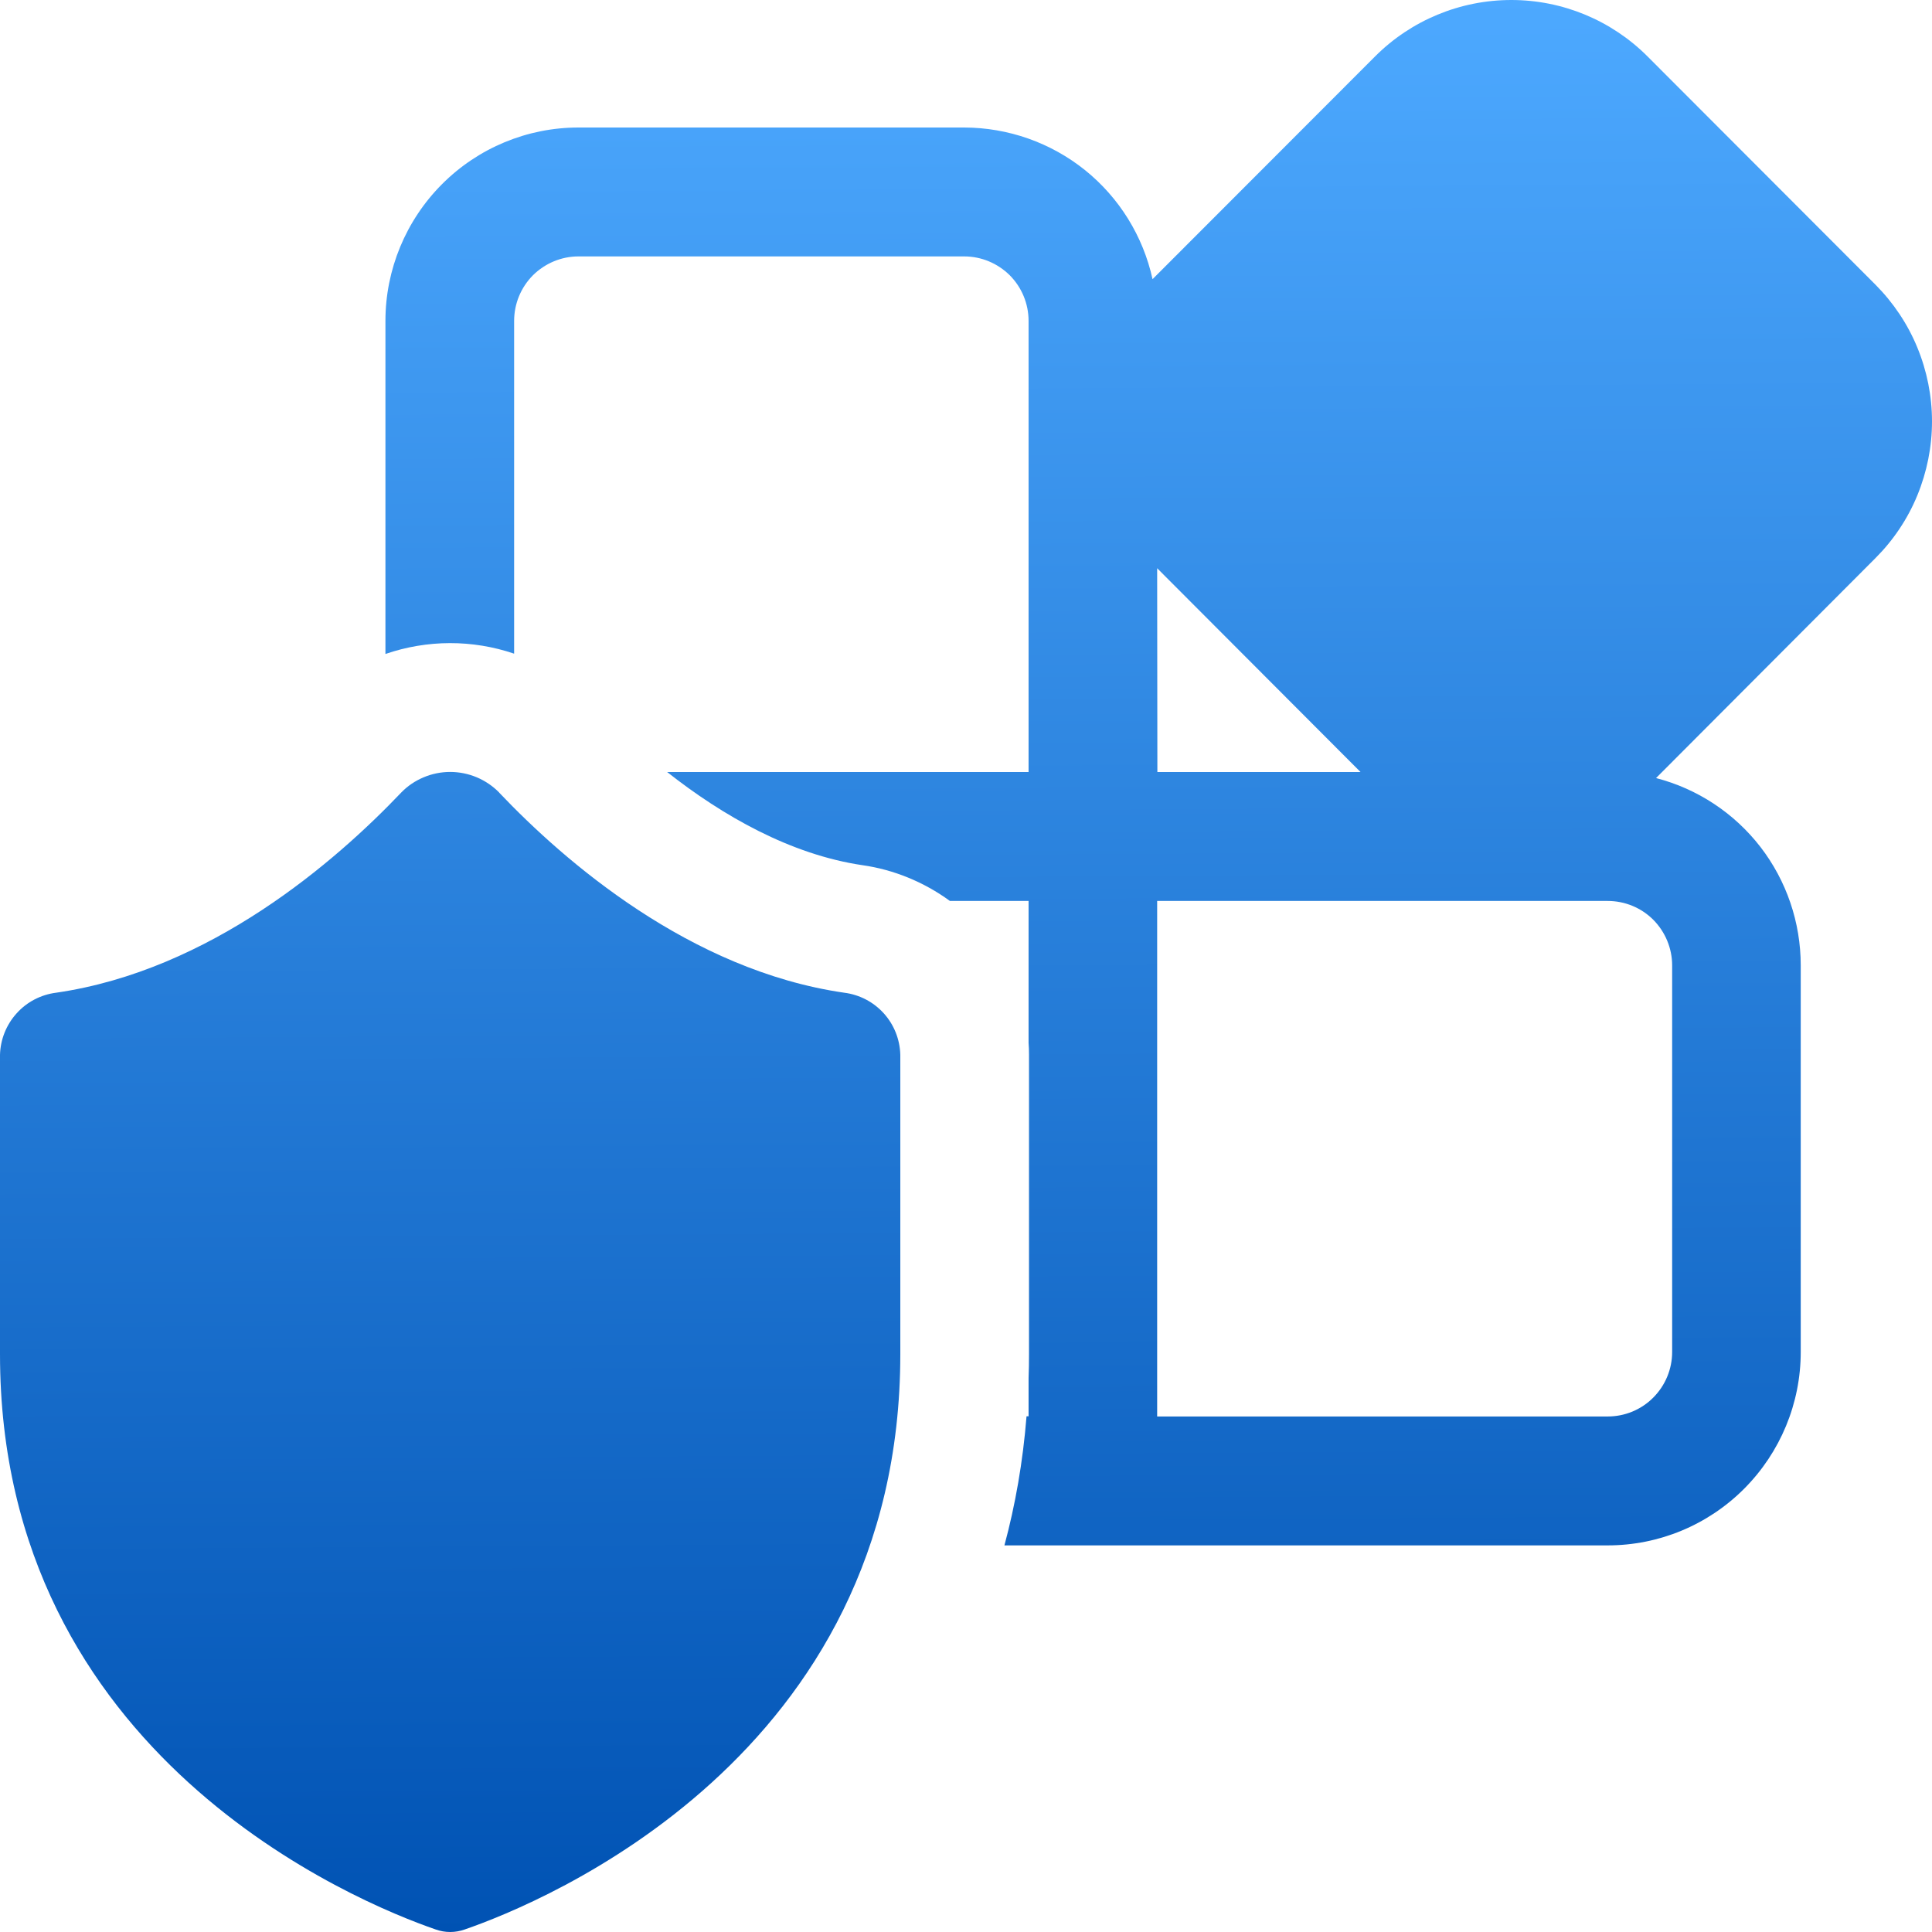
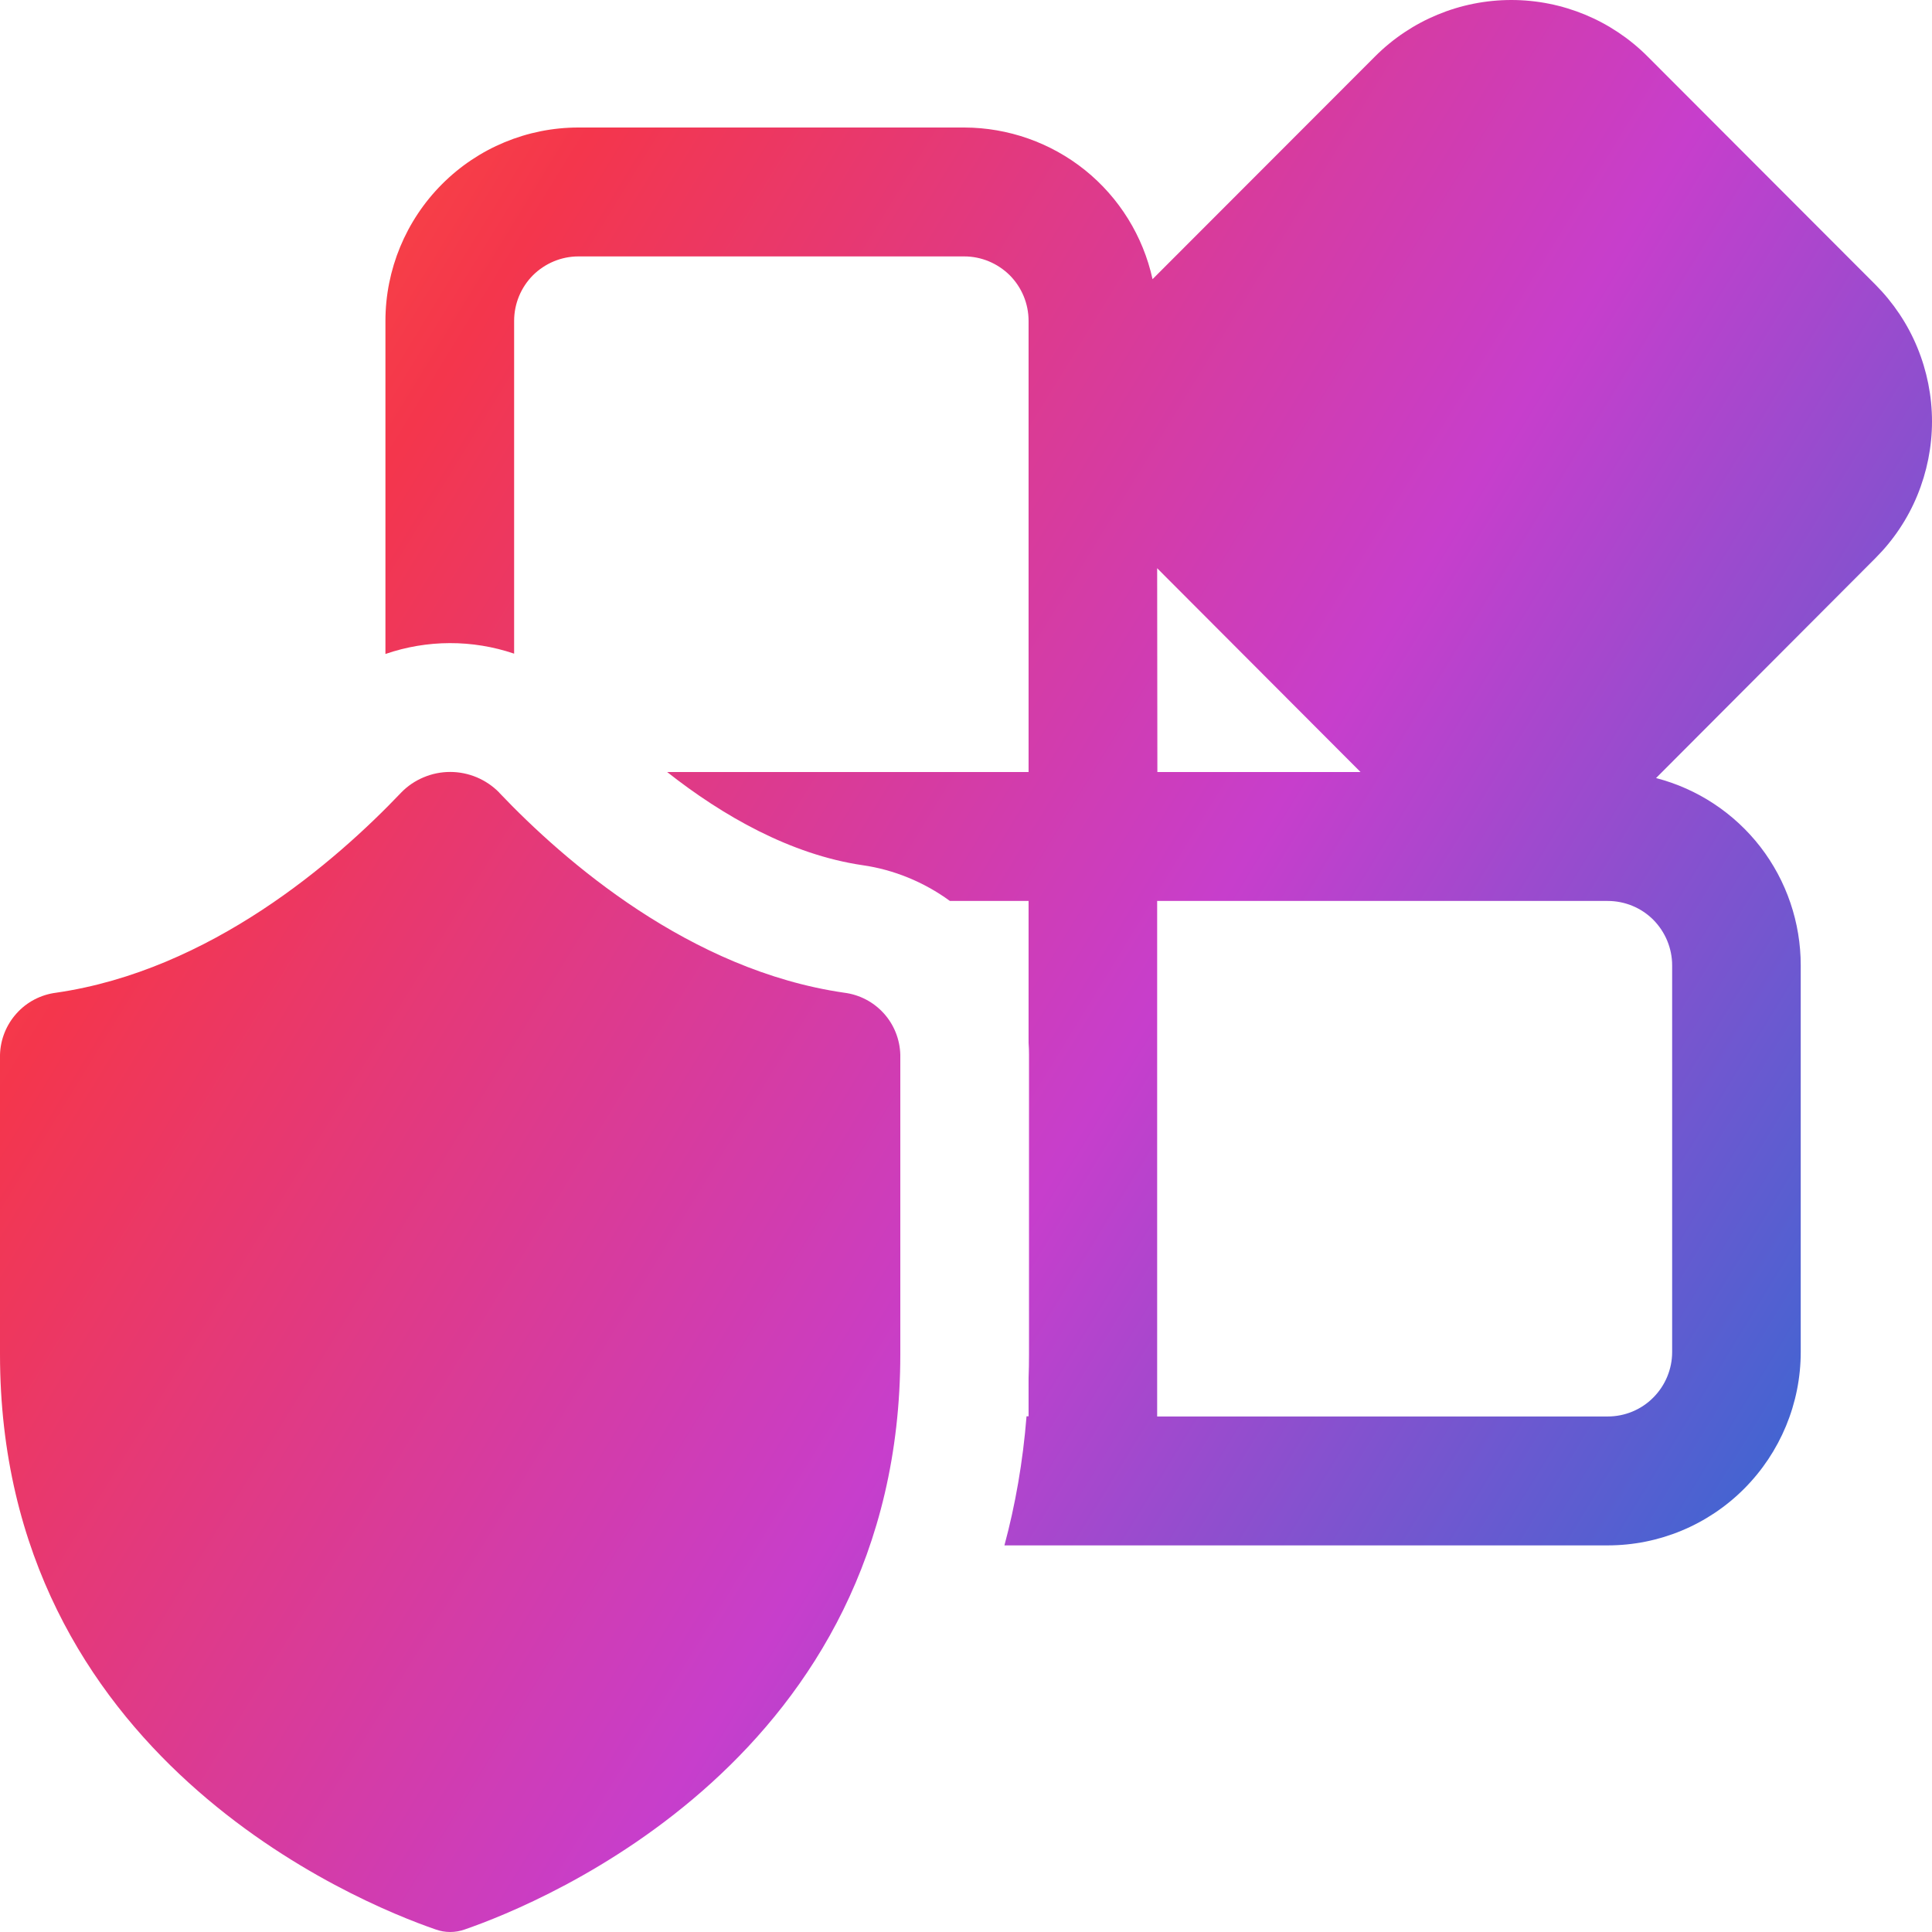
<svg xmlns="http://www.w3.org/2000/svg" width="18" height="18" viewBox="0 0 18 18" fill="none">
  <path d="M15.351 0.527C15.014 0.189 14.557 0 14.081 0C13.604 0 13.147 0.189 12.81 0.527L10.738 2.601C10.65 2.2 10.428 1.842 10.109 1.585C9.79 1.329 9.393 1.189 8.984 1.188H5.389C4.912 1.188 4.455 1.378 4.118 1.716C3.781 2.054 3.591 2.512 3.591 2.99V6.093C3.98 5.959 4.401 5.958 4.79 6.09V2.99C4.79 2.83 4.853 2.678 4.965 2.565C5.078 2.453 5.23 2.389 5.389 2.389H8.984C9.143 2.389 9.295 2.453 9.408 2.565C9.52 2.678 9.583 2.83 9.583 2.99V7.193H6.216C6.731 7.599 7.364 7.962 8.037 8.061C8.325 8.102 8.608 8.217 8.85 8.394H9.583V9.716C9.586 9.753 9.587 9.79 9.587 9.827V12.617C9.587 12.692 9.586 12.767 9.583 12.841V13.195H9.564C9.53 13.622 9.459 14.023 9.358 14.398H14.979C15.456 14.398 15.913 14.208 16.25 13.87C16.587 13.532 16.777 13.074 16.777 12.597V8.994C16.777 8.595 16.645 8.206 16.401 7.89C16.157 7.575 15.815 7.349 15.429 7.249L17.473 5.2C17.64 5.033 17.773 4.835 17.863 4.616C17.953 4.397 18 4.163 18 3.926C18 3.69 17.953 3.455 17.863 3.237C17.773 3.018 17.64 2.82 17.473 2.652L15.351 0.527ZM10.781 5.294L12.676 7.193H10.783L10.781 5.294ZM10.781 13.197V8.394H14.979C15.138 8.394 15.291 8.457 15.403 8.569C15.515 8.682 15.579 8.835 15.579 8.994V12.597C15.579 12.756 15.515 12.909 15.403 13.021C15.291 13.134 15.138 13.197 14.979 13.197H10.781ZM4.651 7.385C5.258 8.024 6.428 9.041 7.866 9.249C8.008 9.267 8.138 9.335 8.234 9.441C8.33 9.547 8.384 9.684 8.388 9.827V12.617C8.388 16.366 5.052 17.727 4.331 17.976C4.242 18.008 4.146 18.008 4.058 17.976C3.336 17.727 0 16.367 0 12.617V9.827C0.004 9.684 0.059 9.547 0.155 9.441C0.25 9.335 0.381 9.267 0.522 9.249C1.96 9.041 3.129 8.024 3.738 7.384C3.797 7.323 3.868 7.275 3.947 7.242C4.025 7.209 4.109 7.192 4.194 7.192C4.279 7.192 4.363 7.209 4.442 7.242C4.52 7.275 4.591 7.323 4.651 7.384" fill="url(#paint0_linear_937_710)" />
  <defs>
-     <linearGradient id="paint0_linear_937_710" x1="9" y1="1.55065e-07" x2="9.119" y2="17.999" gradientUnits="userSpaceOnUse">
-       <stop stop-color="#4DA9FF" />
-       <stop offset="1" stop-color="#0052B3" />
+     <linearGradient id="paint0_linear_937_710" x1="0.84" y1="0.467" x2="22.164" y2="13.511" gradientUnits="userSpaceOnUse">
+       <stop stop-color="#FF5C39" />
+       <stop offset="0.175" stop-color="#F4364C" />
+       <stop offset="0.525" stop-color="#C73ECC" />
+       <stop offset="0.957" stop-color="#0078D4" />
    </linearGradient>
  </defs>
</svg>
